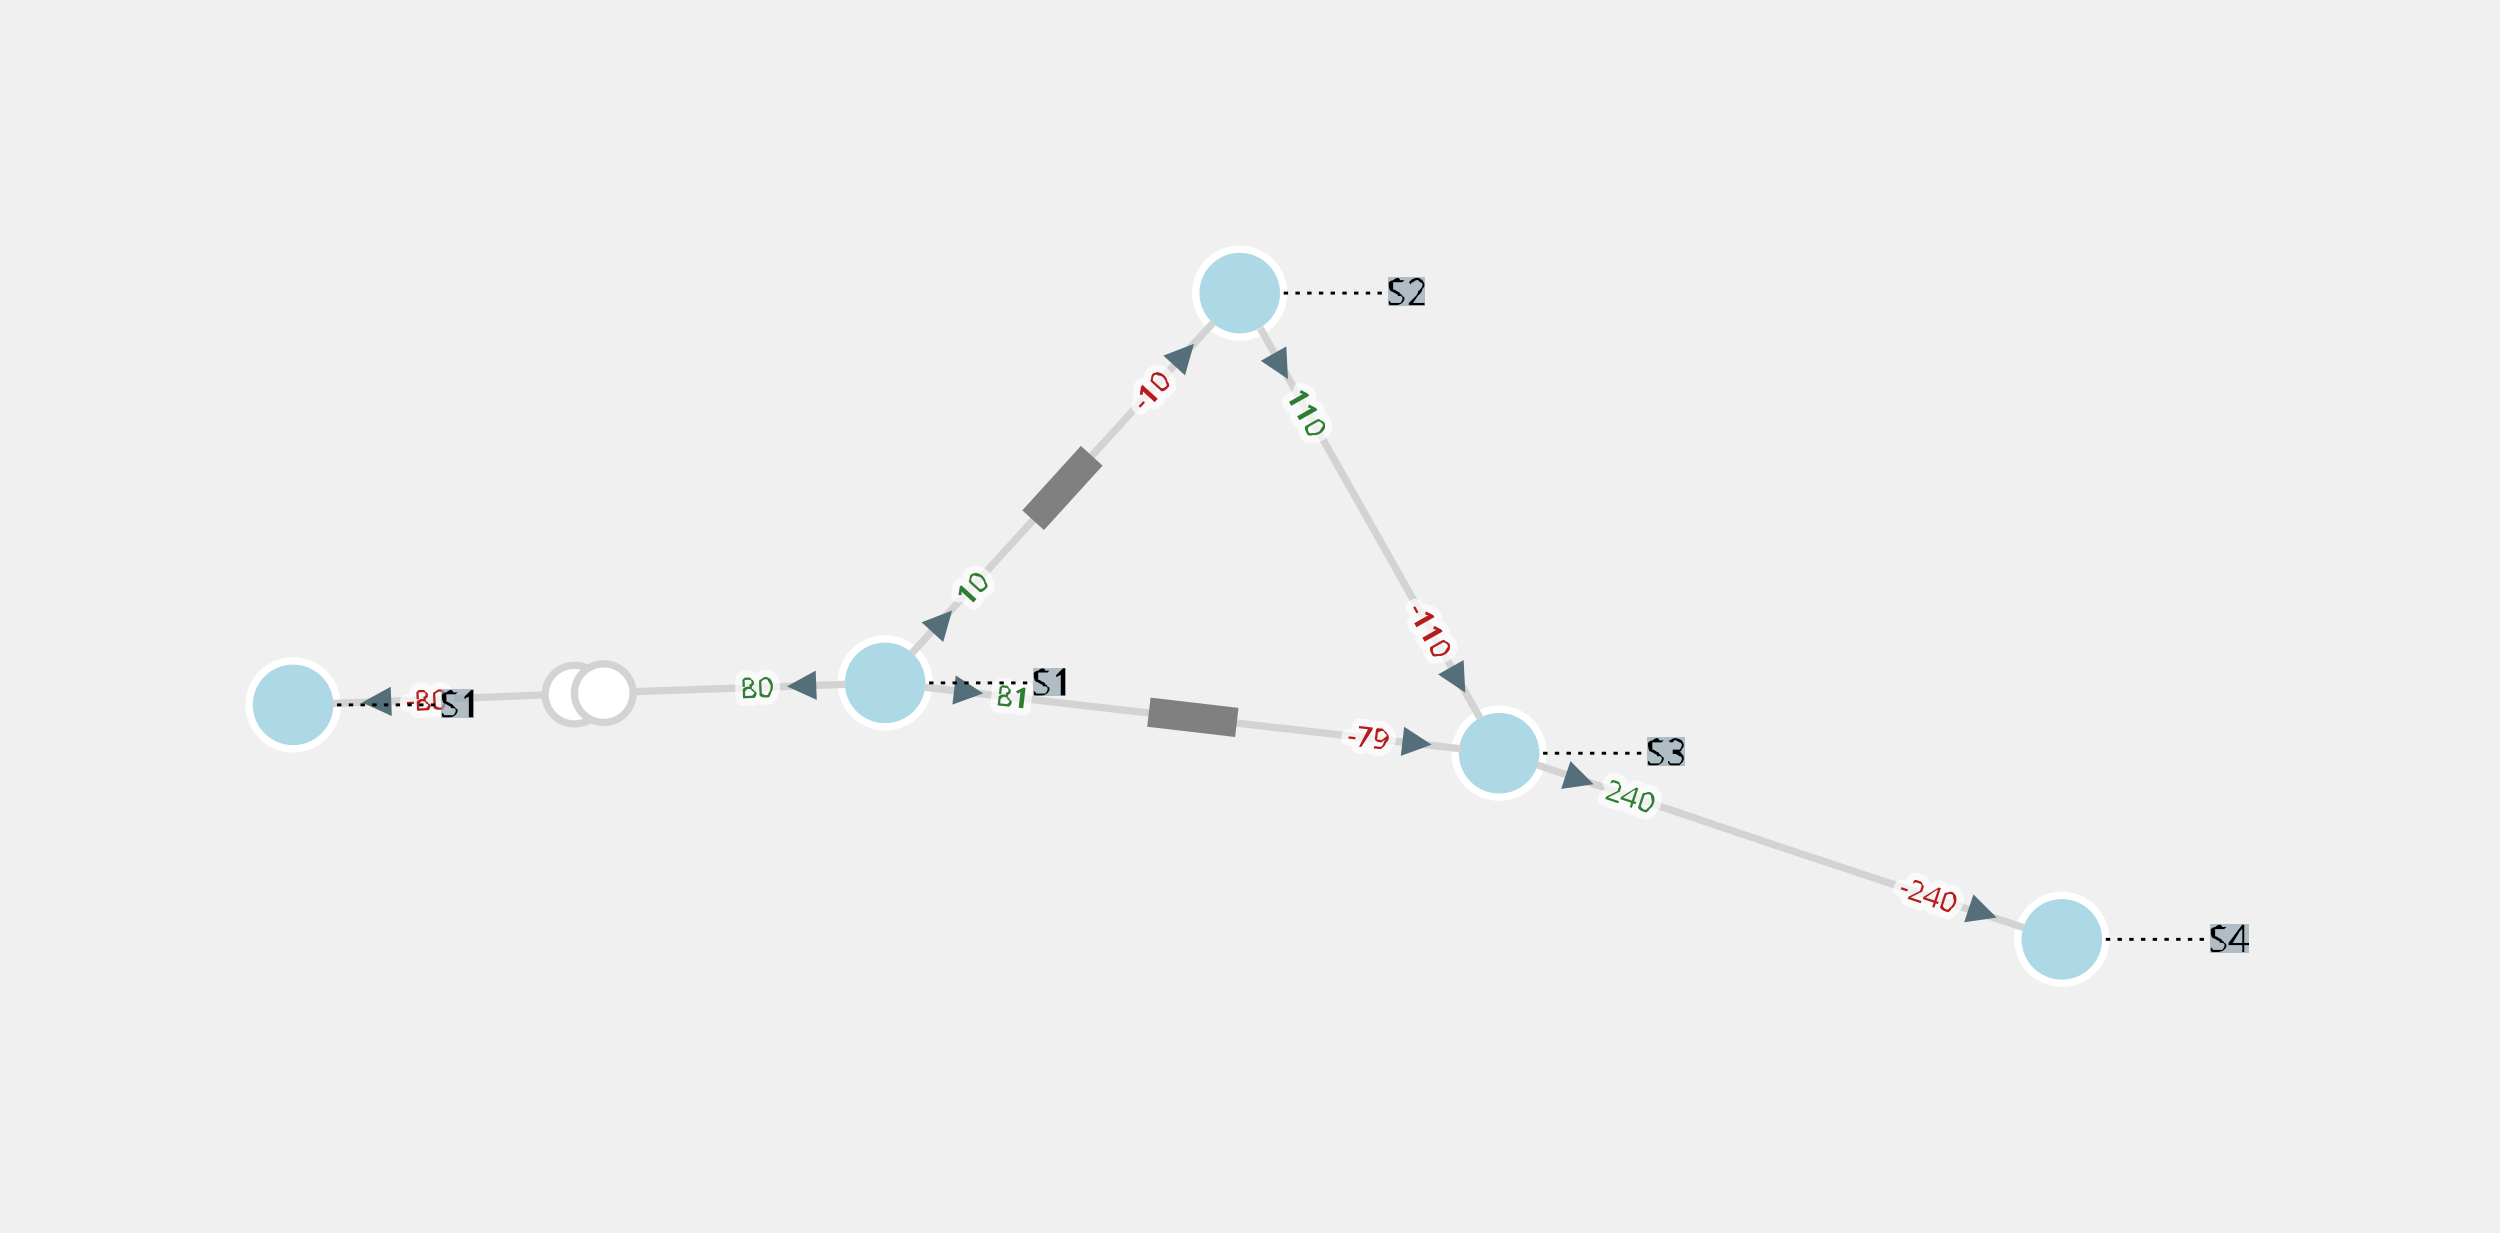
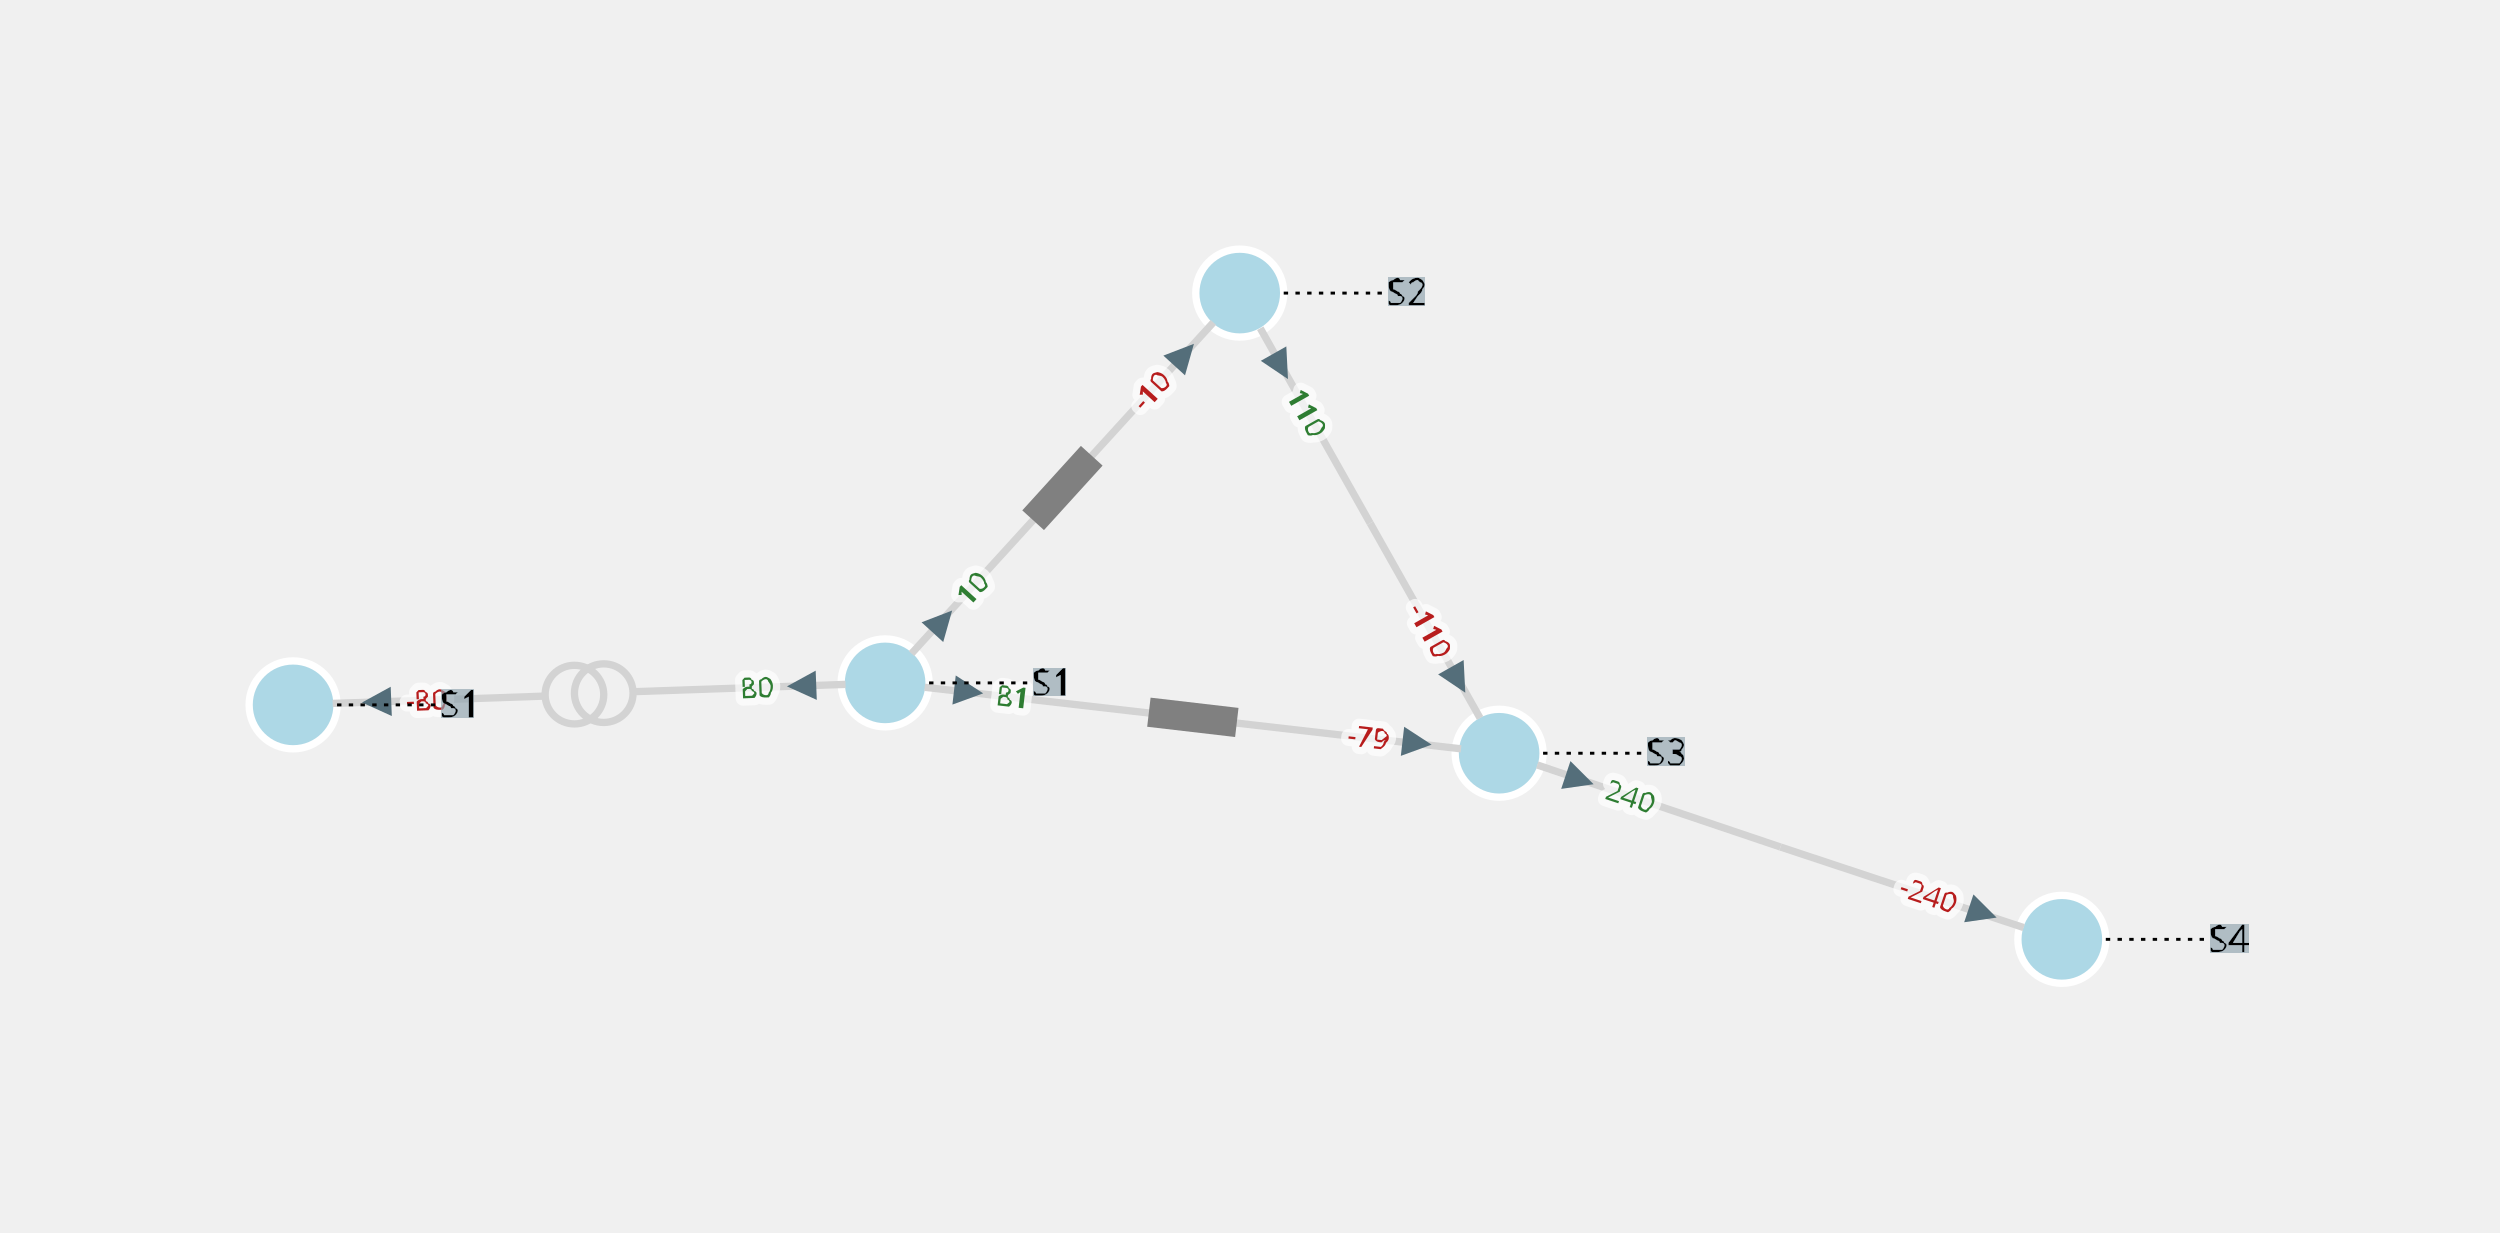
<svg xmlns="http://www.w3.org/2000/svg" width="800.00" height="394.38" viewBox="-7.73 -4.20 17.06 8.41">
  <style>
.nad-branch-edges polyline, .nad-branch-edges path {stroke: var(--nad-vl-color, lightgrey); stroke-width: 0.05; fill: none}
- .nad-branch-edges circle {stroke: var(--nad-vl-color, lightgrey); stroke-width: 0.05; fill: white}
+ .nad-branch-edges circle {stroke: var(--nad-vl-color, lightgrey); stroke-width: 0.05; fill: none}
.nad-3wt-edges polyline {stroke: var(--nad-vl-color, lightgrey); stroke-width: 0.05; fill: none}
.nad-text-edges {stroke: black; stroke-width: 0.02; stroke-dasharray: .03,.05}
.nad-branch-edges .nad-disconnected polyline {stroke-dasharray: .1,.1}
.nad-vl-nodes circle, .nad-vl-nodes path {fill: var(--nad-vl-color, lightblue); stroke-width: 0.05; stroke: white; stroke-linejoin:round}
.nad-vl-nodes circle.nad-unknown-busnode {stroke: lightgrey; stroke-dasharray: .05,.05; fill: none}
.nad-hvdc-edge polyline.nad-hvdc {stroke: grey; stroke-width: 0.2}
.nad-3wt-nodes circle {stroke: var(--nad-vl-color, lightgrey); stroke-width: 0.05; fill: none}
- .nad-3wt-bg circle {stroke: none; fill: white}
.nad-state-out .nad-arrow-in {visibility: hidden}
.nad-state-in .nad-arrow-out {visibility: hidden}
.nad-active path {stroke: none; fill: #546e7a}
.nad-active {visibility: visible}
.nad-reactive {visibility: hidden}
.nad-reactive path {stroke: none; fill: #0277bd}
.nad-text-background {flood-color: #90a4aeaa}
.nad-text-nodes {font: 0.25px "Verdana"; fill: black}
.nad-edge-infos text {font: 0.2px "Verdana"; dominant-baseline:middle; stroke: #FFFFFFAA; stroke-width: 0.1; stroke-linejoin:round; paint-order: stroke}
.nad-edge-infos .nad-state-in text {fill: #b71c1c}
.nad-edge-infos .nad-state-out text {fill: #2e7d32}
.nad-vl0to30 {--nad-vl-color: #AFB42B}
.nad-vl30to50 {--nad-vl-color: #EF9A9A}
.nad-vl50to70 {--nad-vl-color: #9C27B0}
.nad-vl70to120 {--nad-vl-color: #E65100}
.nad-vl120to180 {--nad-vl-color: #00ACC1}
.nad-vl180to300 {--nad-vl-color: #2E7D32}
.nad-vl300to500 {--nad-vl-color: #D32F2F}
.nad-branch-edges .nad-overload polyline, .nad-branch-edges .nad-overload path {animation: line-blink 3s infinite}
.nad-vl-nodes .nad-overvoltage {animation: node-over-blink 3s infinite}
.nad-vl-nodes .nad-undervoltage {animation: node-under-blink 3s infinite}

@keyframes line-blink {
  0%, 80%, 100% {stroke: var(--nad-vl-color, black); stroke-width: 0.05}
  40% {stroke: #FFEB3B; stroke-width: 0.15}
}
@keyframes node-over-blink {
  0%, 80%, 100% {stroke: white; stroke-width: 0.05}
  40% {stroke: #ff5722; stroke-width: 0.15}
}
@keyframes node-under-blink {
  0%, 80%, 100% {stroke: white; stroke-width: 0.05}
  40% {stroke: #00BCD4; stroke-width: 0.15}
}
</style>
  <defs>
    <filter id="textBgFilter" x="0" y="0" width="1" height="1">
      <feFlood class="nad-text-background" />
      <feComposite in="SourceGraphic" operator="over" />
    </filter>
  </defs>
  <g class="nad-vl-nodes">
    <g transform="translate(-5.73,0.61)" id="0" class="nad-vl180to300">
      <circle r="0.30" id="1" />
    </g>
    <g transform="translate(-1.69,0.46)" id="2" class="nad-vl300to500">
      <circle r="0.30" id="3" />
    </g>
    <g transform="translate(0.73,-2.20)" id="4" class="nad-vl300to500">
      <circle r="0.30" id="5" />
    </g>
    <g transform="translate(2.50,0.94)" id="6" class="nad-vl300to500">
      <circle r="0.30" id="7" />
    </g>
    <g transform="translate(6.34,2.21)" id="8" class="nad-vl300to500">
      <circle r="0.30" id="9" />
    </g>
  </g>
  <g class="nad-branch-edges">
    <g id="10">
      <g class="nad-vl180to300">
-         <polyline points="-5.46,0.60 -3.71,0.53" />
+         <polyline points="-5.46,0.60 -4.01,0.55" />
        <g class="nad-edge-infos" transform="translate(-5.16,0.59)">
          <g class="nad-active nad-state-in">
            <g transform="rotate(87.83)">
              <path class="nad-arrow-in" d="M-0.1 -0.1 H0.1 L0 0.1z" />
              <path class="nad-arrow-out" d="M-0.1 0.1 H0.1 L0 -0.1z" />
            </g>
            <text transform="rotate(-2.17)" x="0.19">-80</text>
          </g>
          <g class="nad-reactive nad-state-in">
            <g transform="rotate(87.83)">
              <path class="nad-arrow-in" d="M-0.1 -0.1 H0.1 L0 0.1z" />
              <path class="nad-arrow-out" d="M-0.1 0.1 H0.1 L0 -0.1z" />
            </g>
            <text transform="rotate(-2.17)" x="0.19">-10</text>
          </g>
        </g>
        <circle cx="-3.81" cy="0.54" r="0.20" />
      </g>
      <g class="nad-vl300to500">
-         <polyline points="-1.96,0.47 -3.71,0.53" />
+         <polyline points="-1.96,0.47 -3.41,0.52" />
        <g class="nad-edge-infos" transform="translate(-2.26,0.48)">
          <g class="nad-active nad-state-out">
            <g transform="rotate(-92.17)">
              <path class="nad-arrow-in" d="M-0.1 -0.1 H0.1 L0 0.1z" />
              <path class="nad-arrow-out" d="M-0.1 0.1 H0.1 L0 -0.1z" />
            </g>
            <text transform="rotate(-2.17)" x="-0.19" style="text-anchor:end">80</text>
          </g>
          <g class="nad-reactive nad-state-out">
            <g transform="rotate(-92.17)">
              <path class="nad-arrow-in" d="M-0.1 -0.1 H0.1 L0 0.1z" />
              <path class="nad-arrow-out" d="M-0.1 0.1 H0.1 L0 -0.1z" />
            </g>
            <text transform="rotate(-2.17)" x="-0.19" style="text-anchor:end">5</text>
          </g>
        </g>
        <circle cx="-3.61" cy="0.53" r="0.20" />
      </g>
    </g>
    <g id="11" class="nad-hvdc-edge">
      <g class="nad-vl300to500">
        <polyline points="-1.51,0.26 -0.48,-0.87" />
        <g class="nad-edge-infos" transform="translate(-1.30,0.04)">
          <g class="nad-active nad-state-out">
            <g transform="rotate(42.36)">
              <path class="nad-arrow-in" d="M-0.1 -0.1 H0.1 L0 0.1z" />
              <path class="nad-arrow-out" d="M-0.1 0.1 H0.1 L0 -0.1z" />
            </g>
            <text transform="rotate(-47.64)" x="0.19">10</text>
          </g>
          <g class="nad-reactive nad-state-in">
            <g transform="rotate(42.36)">
              <path class="nad-arrow-in" d="M-0.1 -0.1 H0.1 L0 0.1z" />
              <path class="nad-arrow-out" d="M-0.1 0.1 H0.1 L0 -0.1z" />
            </g>
            <text transform="rotate(-47.64)" x="0.19">-512</text>
          </g>
        </g>
      </g>
      <g class="nad-vl300to500">
        <polyline points="0.55,-2.00 -0.48,-0.87" />
        <g class="nad-edge-infos" transform="translate(0.35,-1.78)">
          <g class="nad-active nad-state-in">
            <g transform="rotate(-137.64)">
              <path class="nad-arrow-in" d="M-0.1 -0.1 H0.1 L0 0.1z" />
              <path class="nad-arrow-out" d="M-0.1 0.1 H0.1 L0 -0.1z" />
            </g>
            <text transform="rotate(-47.64)" x="-0.19" style="text-anchor:end">-10</text>
          </g>
          <g class="nad-reactive nad-state-in">
            <g transform="rotate(-137.64)">
              <path class="nad-arrow-in" d="M-0.1 -0.1 H0.1 L0 0.1z" />
              <path class="nad-arrow-out" d="M-0.1 0.1 H0.1 L0 -0.1z" />
            </g>
            <text transform="rotate(-47.64)" x="-0.19" style="text-anchor:end">-120</text>
          </g>
        </g>
      </g>
      <polyline points="-0.68,-0.65 -0.28,-1.09" class="nad-hvdc" />
    </g>
    <g id="12" class="nad-hvdc-edge">
      <g class="nad-vl300to500">
        <polyline points="-1.42,0.49 0.41,0.70" />
        <g class="nad-edge-infos" transform="translate(-1.12,0.52)">
          <g class="nad-active nad-state-out">
            <g transform="rotate(96.53)">
              <path class="nad-arrow-in" d="M-0.1 -0.1 H0.1 L0 0.1z" />
              <path class="nad-arrow-out" d="M-0.1 0.1 H0.1 L0 -0.1z" />
            </g>
            <text transform="rotate(6.53)" x="0.19">81</text>
          </g>
          <g class="nad-reactive nad-state-out">
            <g transform="rotate(96.53)">
              <path class="nad-arrow-in" d="M-0.1 -0.1 H0.1 L0 0.1z" />
              <path class="nad-arrow-out" d="M-0.1 0.1 H0.1 L0 -0.1z" />
            </g>
            <text transform="rotate(6.53)" x="0.19">0</text>
          </g>
        </g>
      </g>
      <g class="nad-vl300to500">
        <polyline points="2.24,0.91 0.41,0.70" />
        <g class="nad-edge-infos" transform="translate(1.94,0.87)">
          <g class="nad-active nad-state-in">
            <g transform="rotate(-83.47)">
              <path class="nad-arrow-in" d="M-0.1 -0.1 H0.1 L0 0.1z" />
              <path class="nad-arrow-out" d="M-0.1 0.1 H0.1 L0 -0.1z" />
            </g>
            <text transform="rotate(-353.47)" x="-0.19" style="text-anchor:end">-79</text>
          </g>
          <g class="nad-reactive nad-state-out">
            <g transform="rotate(-83.47)">
              <path class="nad-arrow-in" d="M-0.1 -0.1 H0.1 L0 0.1z" />
              <path class="nad-arrow-out" d="M-0.1 0.1 H0.1 L0 -0.1z" />
            </g>
            <text transform="rotate(-353.47)" x="-0.19" style="text-anchor:end">0</text>
          </g>
        </g>
      </g>
      <polyline points="0.11,0.66 0.71,0.73" class="nad-hvdc" />
    </g>
    <g id="13">
      <g class="nad-vl300to500">
        <polyline points="0.87,-1.96 1.62,-0.63" />
        <g class="nad-edge-infos" transform="translate(1.01,-1.70)">
          <g class="nad-active nad-state-out">
            <g transform="rotate(150.53)">
              <path class="nad-arrow-in" d="M-0.1 -0.1 H0.1 L0 0.1z" />
              <path class="nad-arrow-out" d="M-0.1 0.1 H0.1 L0 -0.1z" />
            </g>
            <text transform="rotate(60.53)" x="0.19">110</text>
          </g>
          <g class="nad-reactive nad-state-out">
            <g transform="rotate(150.53)">
              <path class="nad-arrow-in" d="M-0.1 -0.1 H0.1 L0 0.1z" />
              <path class="nad-arrow-out" d="M-0.1 0.1 H0.1 L0 -0.1z" />
            </g>
            <text transform="rotate(60.53)" x="0.19">190</text>
          </g>
        </g>
      </g>
      <g class="nad-vl300to500">
        <polyline points="2.37,0.70 1.62,-0.63" />
        <g class="nad-edge-infos" transform="translate(2.22,0.44)">
          <g class="nad-active nad-state-in">
            <g transform="rotate(-29.47)">
              <path class="nad-arrow-in" d="M-0.1 -0.1 H0.1 L0 0.1z" />
              <path class="nad-arrow-out" d="M-0.1 0.1 H0.1 L0 -0.1z" />
            </g>
            <text transform="rotate(-299.47)" x="-0.19" style="text-anchor:end">-110</text>
          </g>
          <g class="nad-reactive nad-state-in">
            <g transform="rotate(-29.47)">
              <path class="nad-arrow-in" d="M-0.1 -0.1 H0.1 L0 0.1z" />
              <path class="nad-arrow-out" d="M-0.1 0.1 H0.1 L0 -0.1z" />
            </g>
            <text transform="rotate(-299.47)" x="-0.19" style="text-anchor:end">-185</text>
          </g>
        </g>
      </g>
    </g>
    <g id="14">
      <g class="nad-vl300to500">
        <polyline points="2.76,1.02 4.42,1.58" />
        <g class="nad-edge-infos" transform="translate(3.05,1.12)">
          <g class="nad-active nad-state-out">
            <g transform="rotate(108.41)">
              <path class="nad-arrow-in" d="M-0.1 -0.1 H0.1 L0 0.1z" />
              <path class="nad-arrow-out" d="M-0.1 0.1 H0.1 L0 -0.1z" />
            </g>
            <text transform="rotate(18.41)" x="0.19">240</text>
          </g>
          <g class="nad-reactive nad-state-out">
            <g transform="rotate(108.41)">
              <path class="nad-arrow-in" d="M-0.1 -0.1 H0.1 L0 0.1z" />
              <path class="nad-arrow-out" d="M-0.1 0.1 H0.1 L0 -0.1z" />
            </g>
            <text transform="rotate(18.41)" x="0.19">2</text>
          </g>
        </g>
      </g>
      <g class="nad-vl300to500">
        <polyline points="6.08,2.13 4.42,1.58" />
        <g class="nad-edge-infos" transform="translate(5.80,2.03)">
          <g class="nad-active nad-state-in">
            <g transform="rotate(-71.59)">
              <path class="nad-arrow-in" d="M-0.1 -0.1 H0.1 L0 0.1z" />
              <path class="nad-arrow-out" d="M-0.1 0.1 H0.1 L0 -0.1z" />
            </g>
            <text transform="rotate(-341.59)" x="-0.19" style="text-anchor:end">-240</text>
          </g>
          <g class="nad-reactive nad-state-out">
            <g transform="rotate(-71.59)">
              <path class="nad-arrow-in" d="M-0.1 -0.1 H0.1 L0 0.1z" />
              <path class="nad-arrow-out" d="M-0.1 0.1 H0.1 L0 -0.1z" />
            </g>
            <text transform="rotate(-341.59)" x="-0.19" style="text-anchor:end">3</text>
          </g>
        </g>
      </g>
    </g>
  </g>
  <g class="nad-text-edges">
    <polyline id="0_edge" points="-5.43,0.61 -4.73,0.61" />
    <polyline id="2_edge" points="-1.39,0.46 -0.69,0.46" />
    <polyline id="4_edge" points="1.03,-2.20 1.73,-2.20" />
    <polyline id="6_edge" points="2.80,0.94 3.50,0.94" />
    <polyline id="8_edge" points="6.64,2.21 7.34,2.21" />
  </g>
  <g class="nad-text-nodes">
    <text filter="url(#textBgFilter)" y="0.61" style="dominant-baseline:middle" x="-4.73">S1</text>
    <text filter="url(#textBgFilter)" y="0.46" style="dominant-baseline:middle" x="-0.69">S1</text>
    <text filter="url(#textBgFilter)" y="-2.20" style="dominant-baseline:middle" x="1.73">S2</text>
    <text filter="url(#textBgFilter)" y="0.94" style="dominant-baseline:middle" x="3.50">S3</text>
    <text filter="url(#textBgFilter)" y="2.21" style="dominant-baseline:middle" x="7.34">S4</text>
  </g>
</svg>
